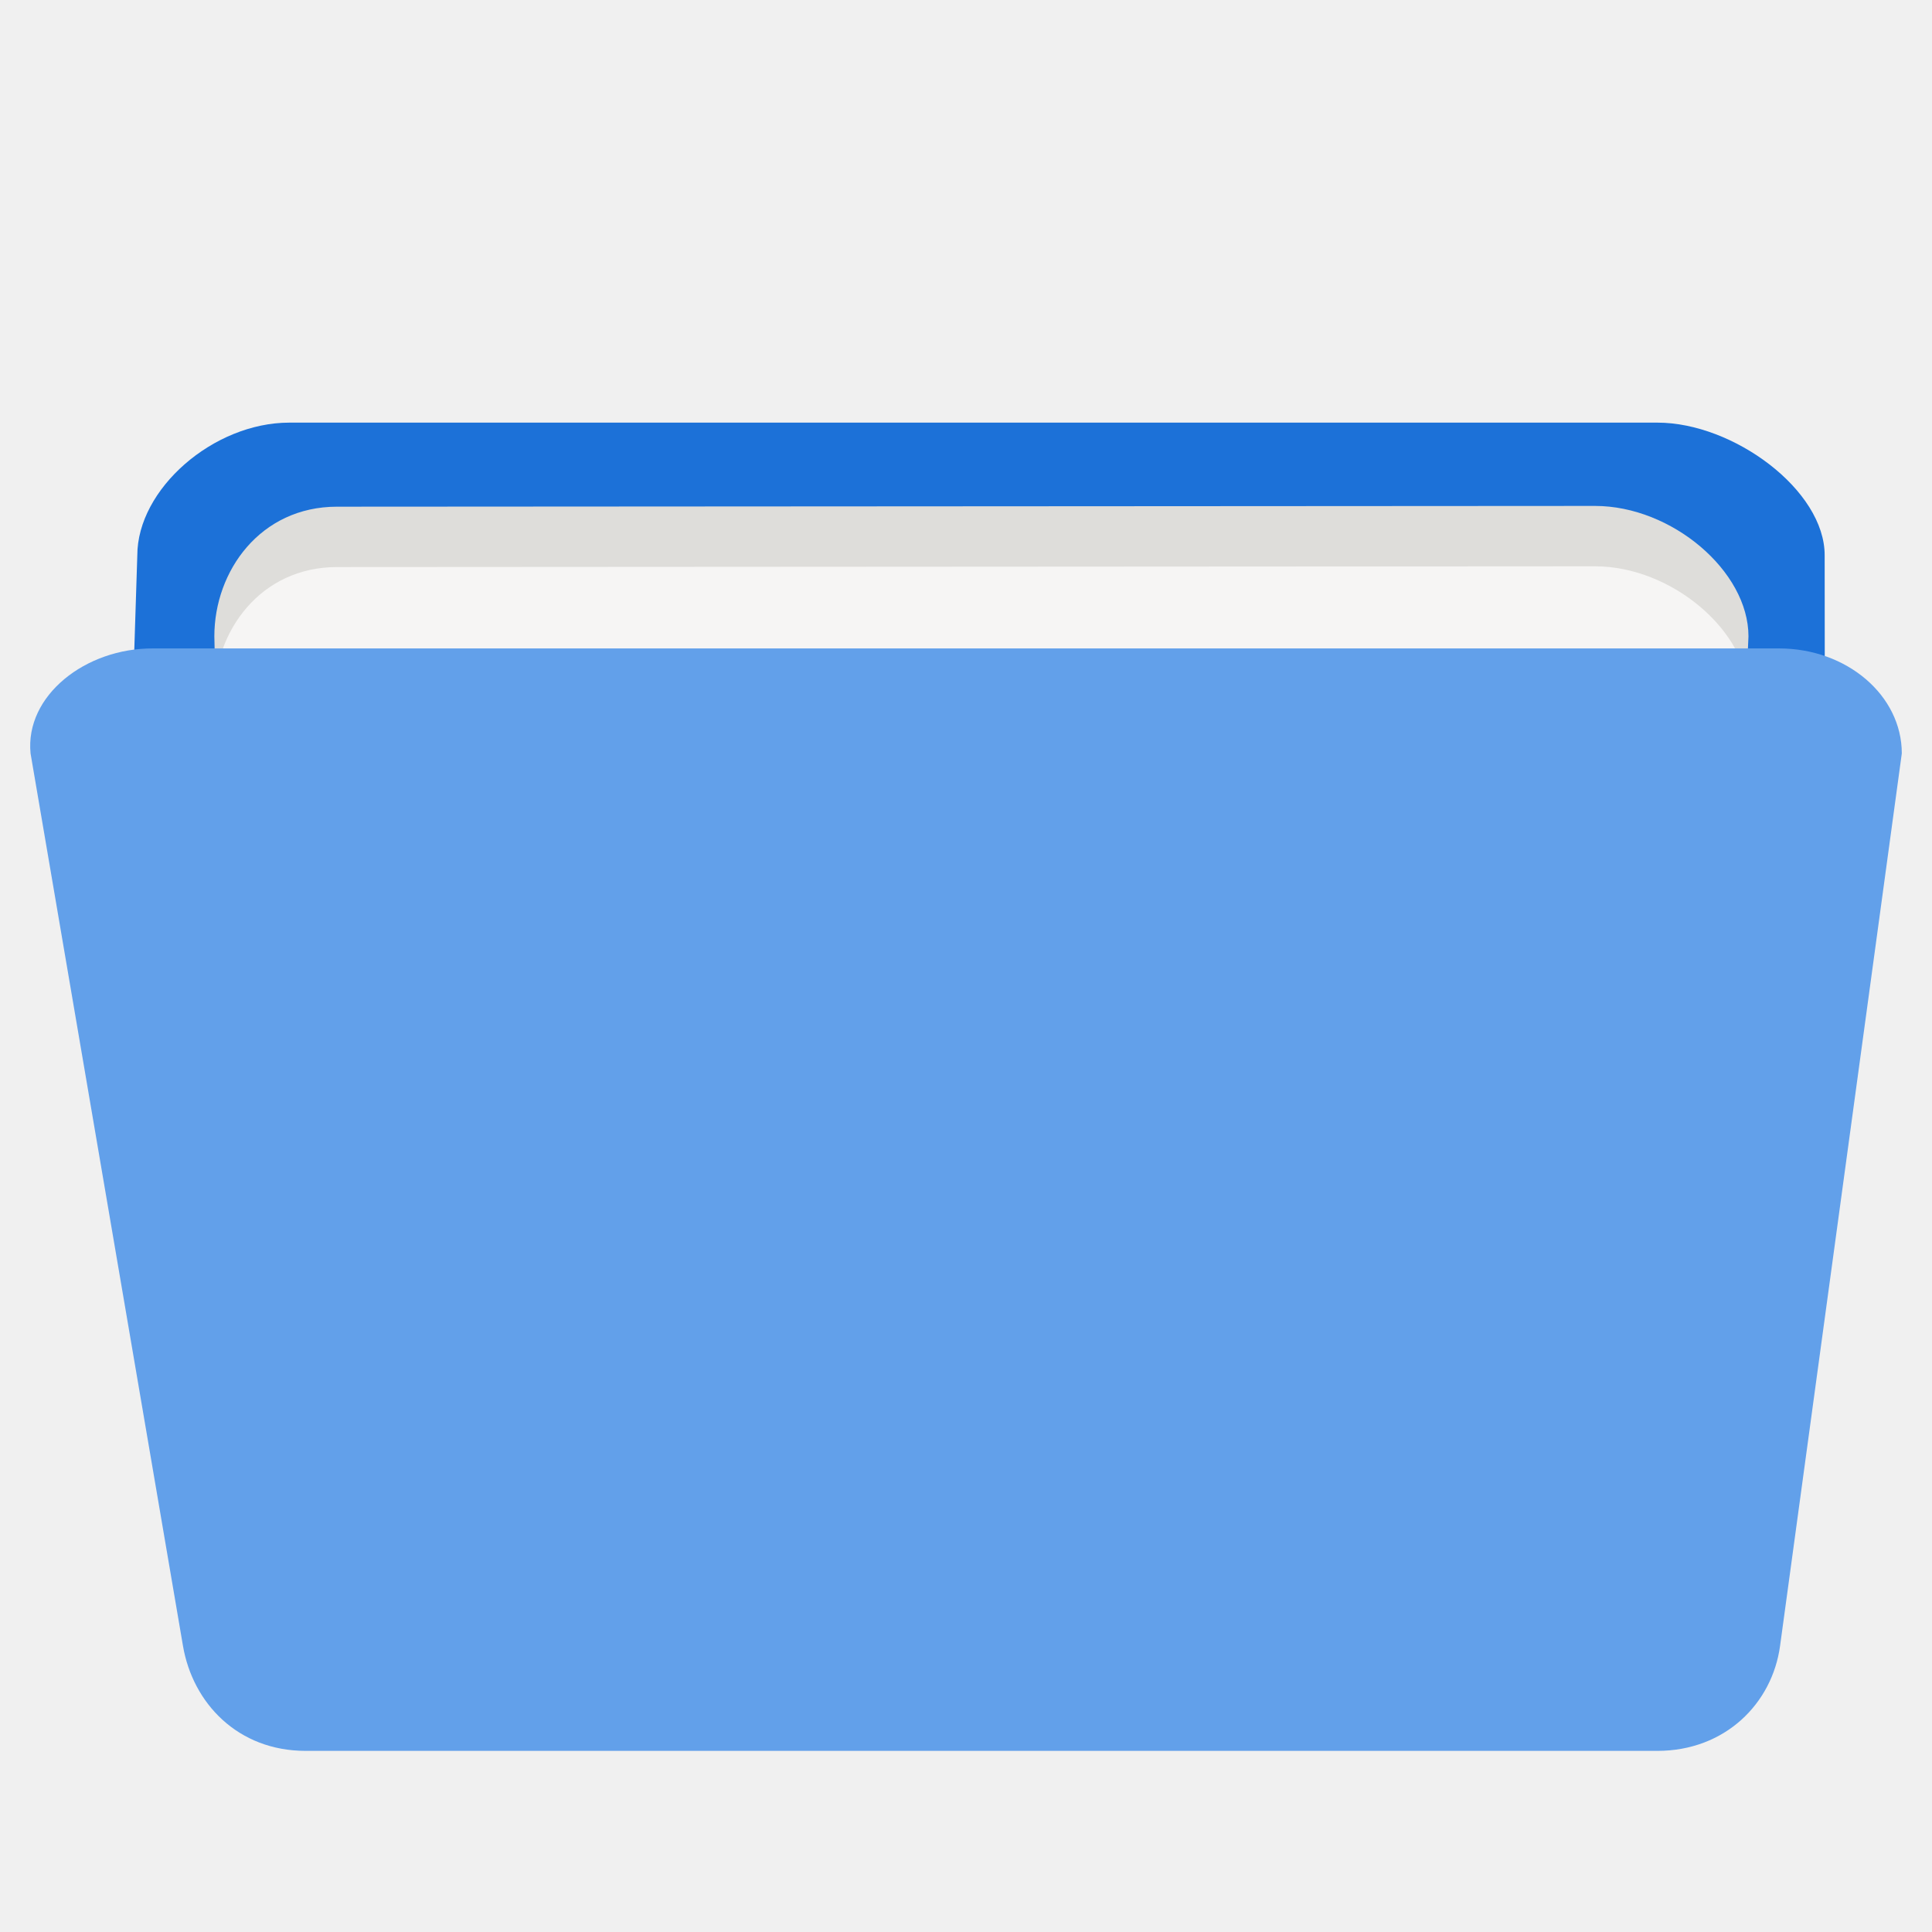
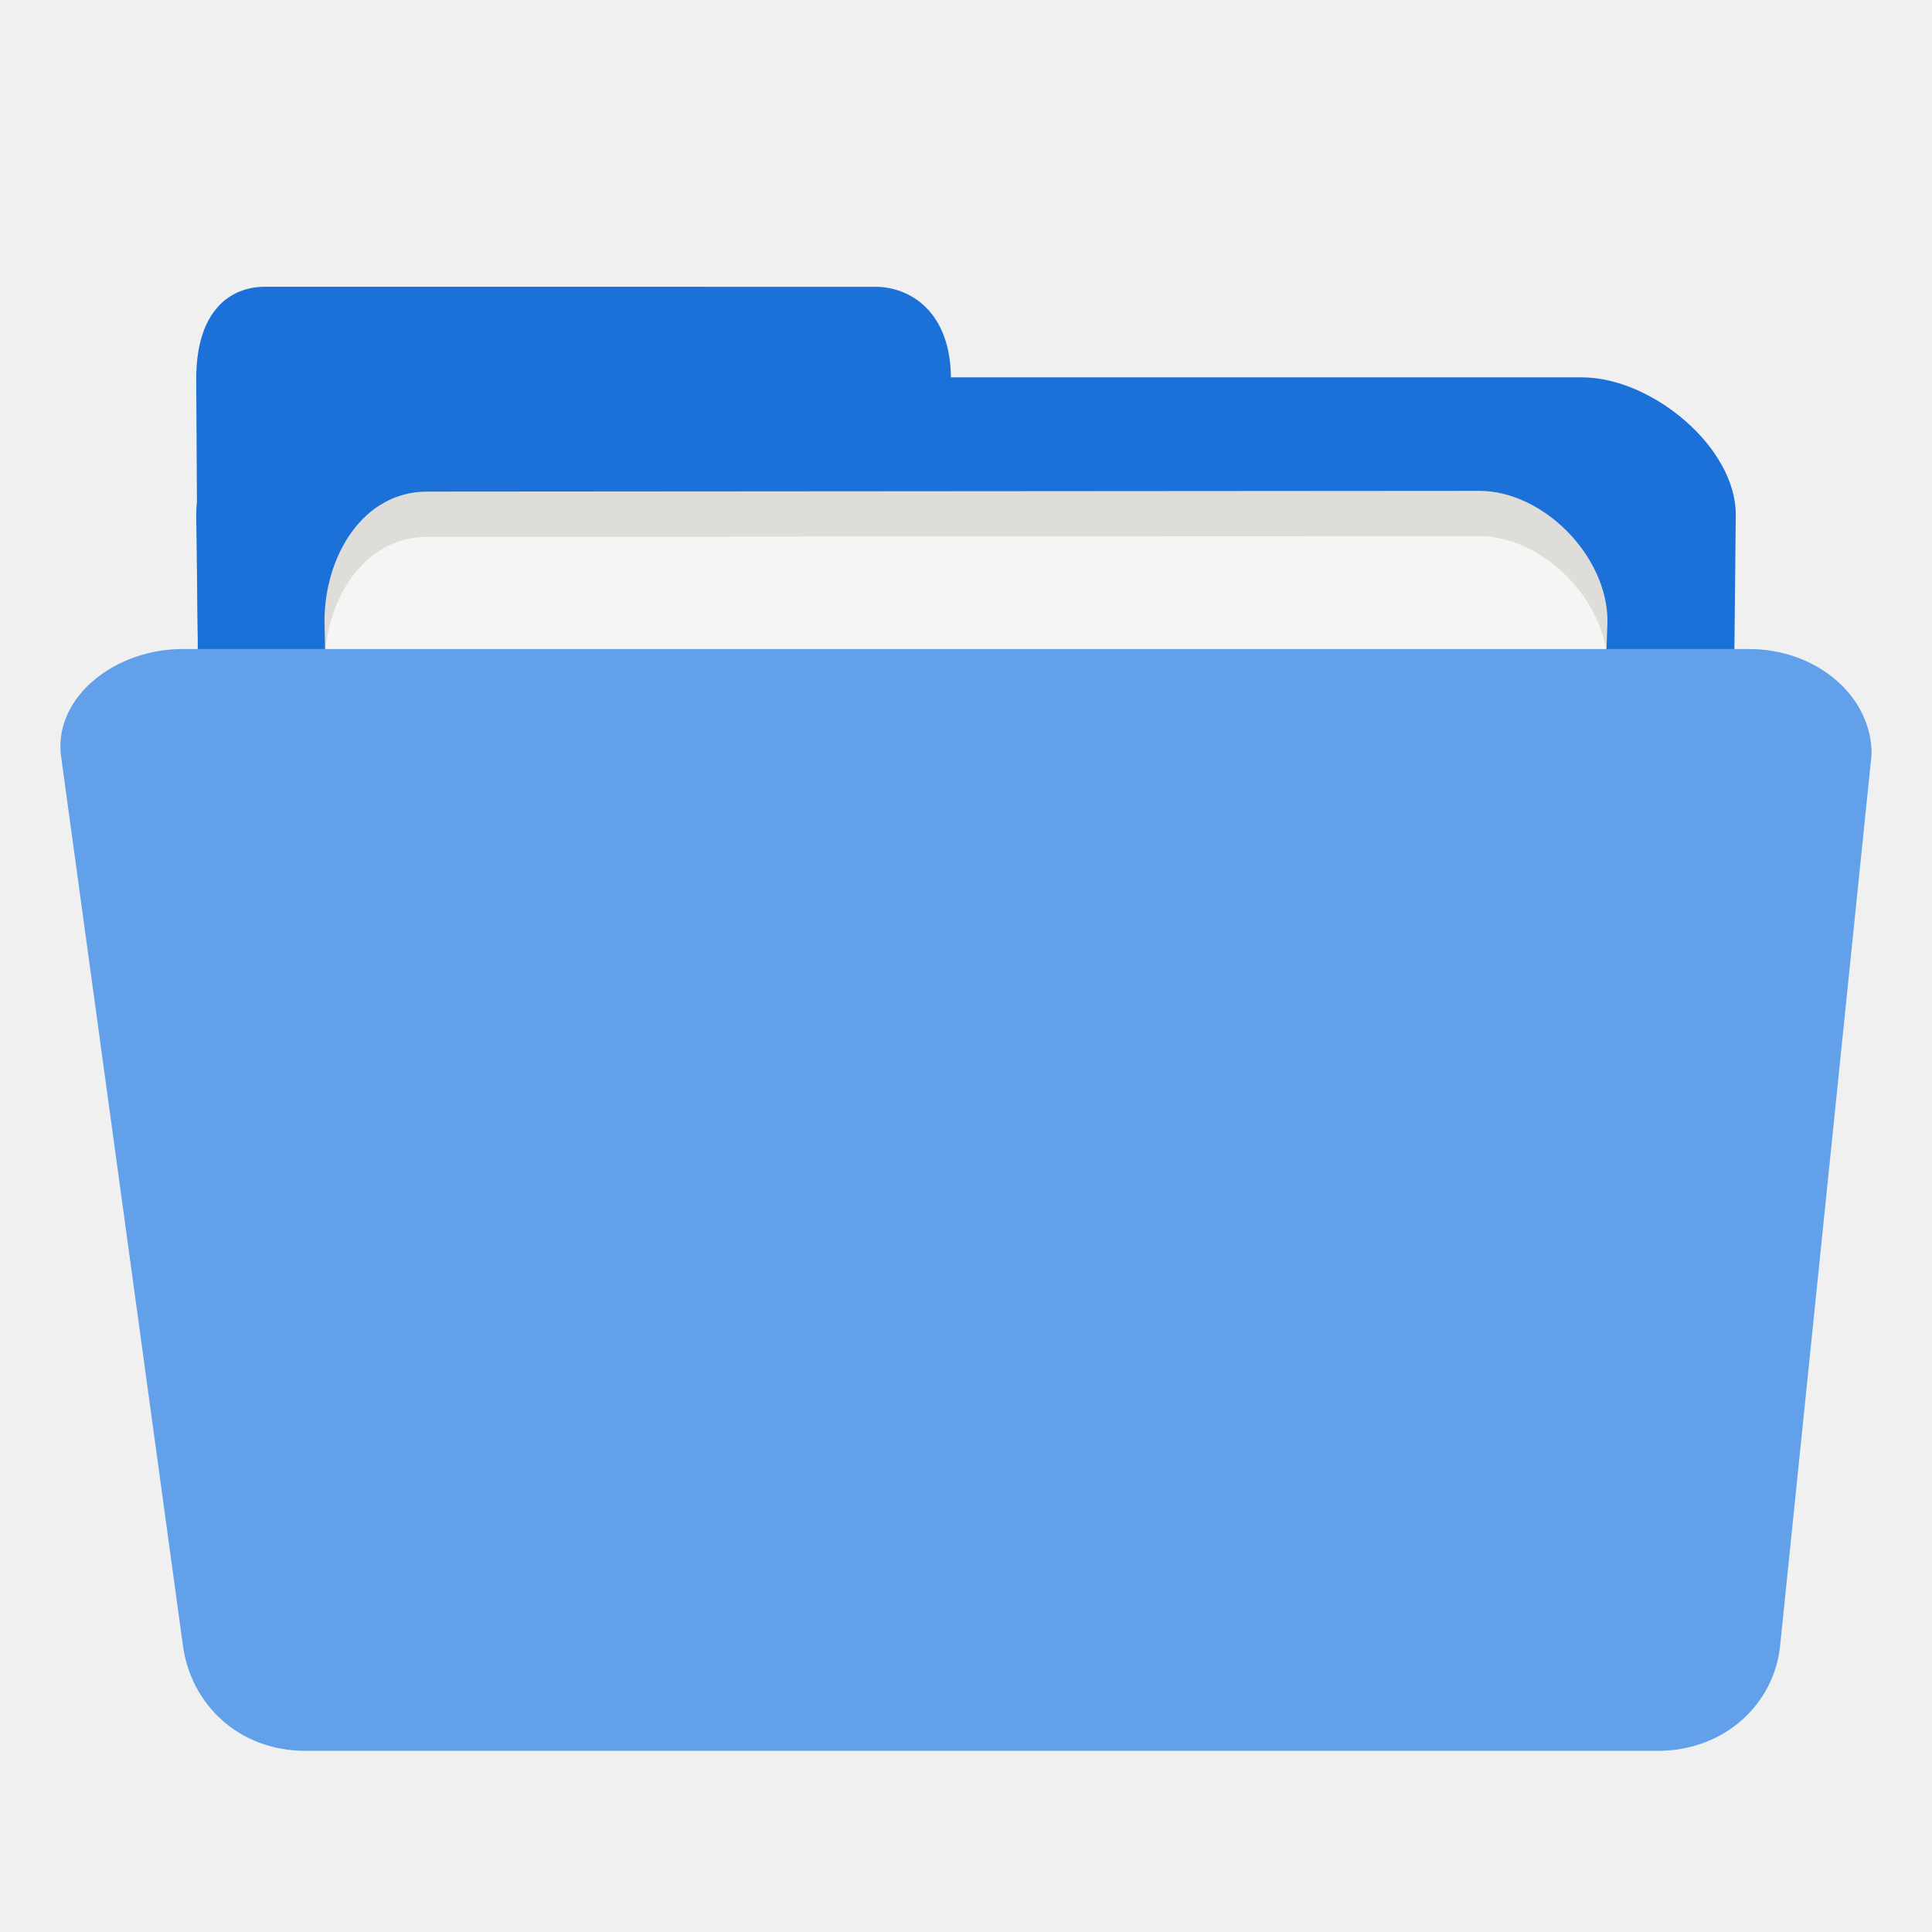
<svg xmlns="http://www.w3.org/2000/svg" height="128px" viewBox="0 0 128 128" width="128px" version="1.1" id="svg29">
  <defs id="defs33" />
  <linearGradient id="a" gradientUnits="userSpaceOnUse" x1="8" x2="120" y1="120" y2="120">
    <stop offset="0" stop-color="#1a5fb4" id="stop2" />
    <stop offset="0.036" stop-color="#1c71d8" id="stop4" />
    <stop offset="0.071" stop-color="#1a5fb4" id="stop6" />
    <stop offset="0.929" stop-color="#1a5fb4" id="stop8" />
    <stop offset="0.964" stop-color="#1c71d8" id="stop10" />
    <stop offset="1" stop-color="#1a5fb4" id="stop12" />
  </linearGradient>
  <g id="g2999" transform="matrix(0.9998005,0,0,0.9999947,1.024542,6.3936607e-4)" style="stroke-width:1">
-     <path id="path17" style="fill:#1c71d8;stroke-width:1" d="m 18.147,28 c -5.037,0 -10.073,4.398 -10.073,8.796 L 7.09,67.583 C 6.802,76.598 10.688,84.32 15.084,84.32 h 96.871 c 4.396,0 7.97,-7.318 7.962,-16.337 l -0.029,-31.187 c 0.014,-4.32 -6.044,-8.796 -11.081,-8.796 z" />
-     <path d="m 21.308,33.569 83.365,-0.05 c 5.083,0 10.166,4.319 10.166,8.638 l -2.031,46.676 c -0.531,12.207 -2.789,22.126 -6.227,22.126 H 20.445 c -3.438,0 -5.955,-9.913 -6.227,-22.126 L 13.179,42.157 c 0,-4.319 3.045,-8.588 8.128,-8.588 z" fill="#ffffff" id="path21-3-7" style="fill:#deddda;stroke-width:1" />
-     <path d="m 21.308,37.569 83.365,-0.05 c 5.083,0 10.166,4.319 10.166,8.638 l -2.031,46.676 c -0.531,12.207 -2.789,22.126 -6.227,22.126 H 20.445 c -3.438,0 -5.955,-9.913 -6.227,-22.126 L 13.179,46.157 c 0,-4.319 3.045,-8.588 8.128,-8.588 z" fill="#ffffff" id="path21-3" style="fill:#f6f5f4;stroke-width:1" />
-     <path d="M 9.131,42.96 H 116.869 c 4.49,0 8.131,3.115 8.131,6.956 l -8.067,59.128 c -0.52,3.815 -3.641,6.956 -8.131,6.956 H 19.231 c -4.49,0 -7.482,-3.156 -8.131,-6.956 L 1,49.916 C 0.623,46.088 4.641,42.931 9.131,42.96 Z" fill="#3584e4" id="path25" style="fill:#62a0ea;fill-opacity:1;stroke-width:1" />
+     <path id="path17-6" style="fill:#1c71d8;stroke-width:1" d="m 16.524,18.999 c -2.273,0 -4.546,1.552 -4.546,6.105 l 0.186,32.194 c 0.052,9.336 2.53,20.702 4.514,20.702 H 57.302 c 1.984,0 4.518,-6.191 4.514,-15.526 l 0.172,-37.369 c 0.007,-4.472 -2.728,-6.105 -5.001,-6.105 z" />
+     <path id="path17" style="fill:#1c71d8;stroke-width:1" d="m 21.252,24.999 c -4.637,0 -9.274,4.552 -9.274,9.105 l 0.379,29.194 c 0.106,9.336 5.161,20.702 9.208,20.702 h 82.875 c 4.047,0 9.216,-6.191 9.208,-15.526 l 0.35,-34.369 c 0.013,-4.472 -5.564,-9.105 -10.201,-9.105 z" />
+     <path d="m 27.277,32.569 69.718,-0.05 c 4.251,0 8.502,4.319 8.502,8.638 l -1.698,46.676 c -0.444,12.207 -2.332,22.126 -5.207,22.126 H 26.555 c -2.875,0 -4.98,-9.913 -5.207,-22.126 l -0.868,-46.676 c 0,-4.319 2.547,-8.588 6.798,-8.588 z" fill="#ffffff" id="path21-3-7" style="fill:#deddda;stroke-width:1" />
+     <path d="m 27.277,35.569 69.718,-0.05 c 4.251,0 8.502,4.319 8.502,8.638 l -1.698,46.676 c -0.444,12.207 -2.332,22.126 -5.207,22.126 H 26.555 c -2.875,0 -4.98,-9.913 -5.207,-22.126 l -0.868,-46.676 c 0,-4.319 2.547,-8.588 6.798,-8.588 z" fill="#ffffff" id="path21-3" style="fill:#f6f5f4;stroke-width:1" />
+     <path d="M 11.132,43 H 114.869 c 4.49,0 8.131,3.113 8.131,6.952 l -6.066,59.095 c -0.393,3.828 -3.641,6.952 -8.131,6.952 H 19.231 c -4.49,0 -7.608,-3.135 -8.131,-6.952 L 3.001,49.952 C 2.624,46.126 6.641,42.97 11.132,43 Z" fill="#3584e4" id="path25" style="fill:#62a0ea;fill-opacity:1;stroke-width:1" />
  </g>
</svg>
